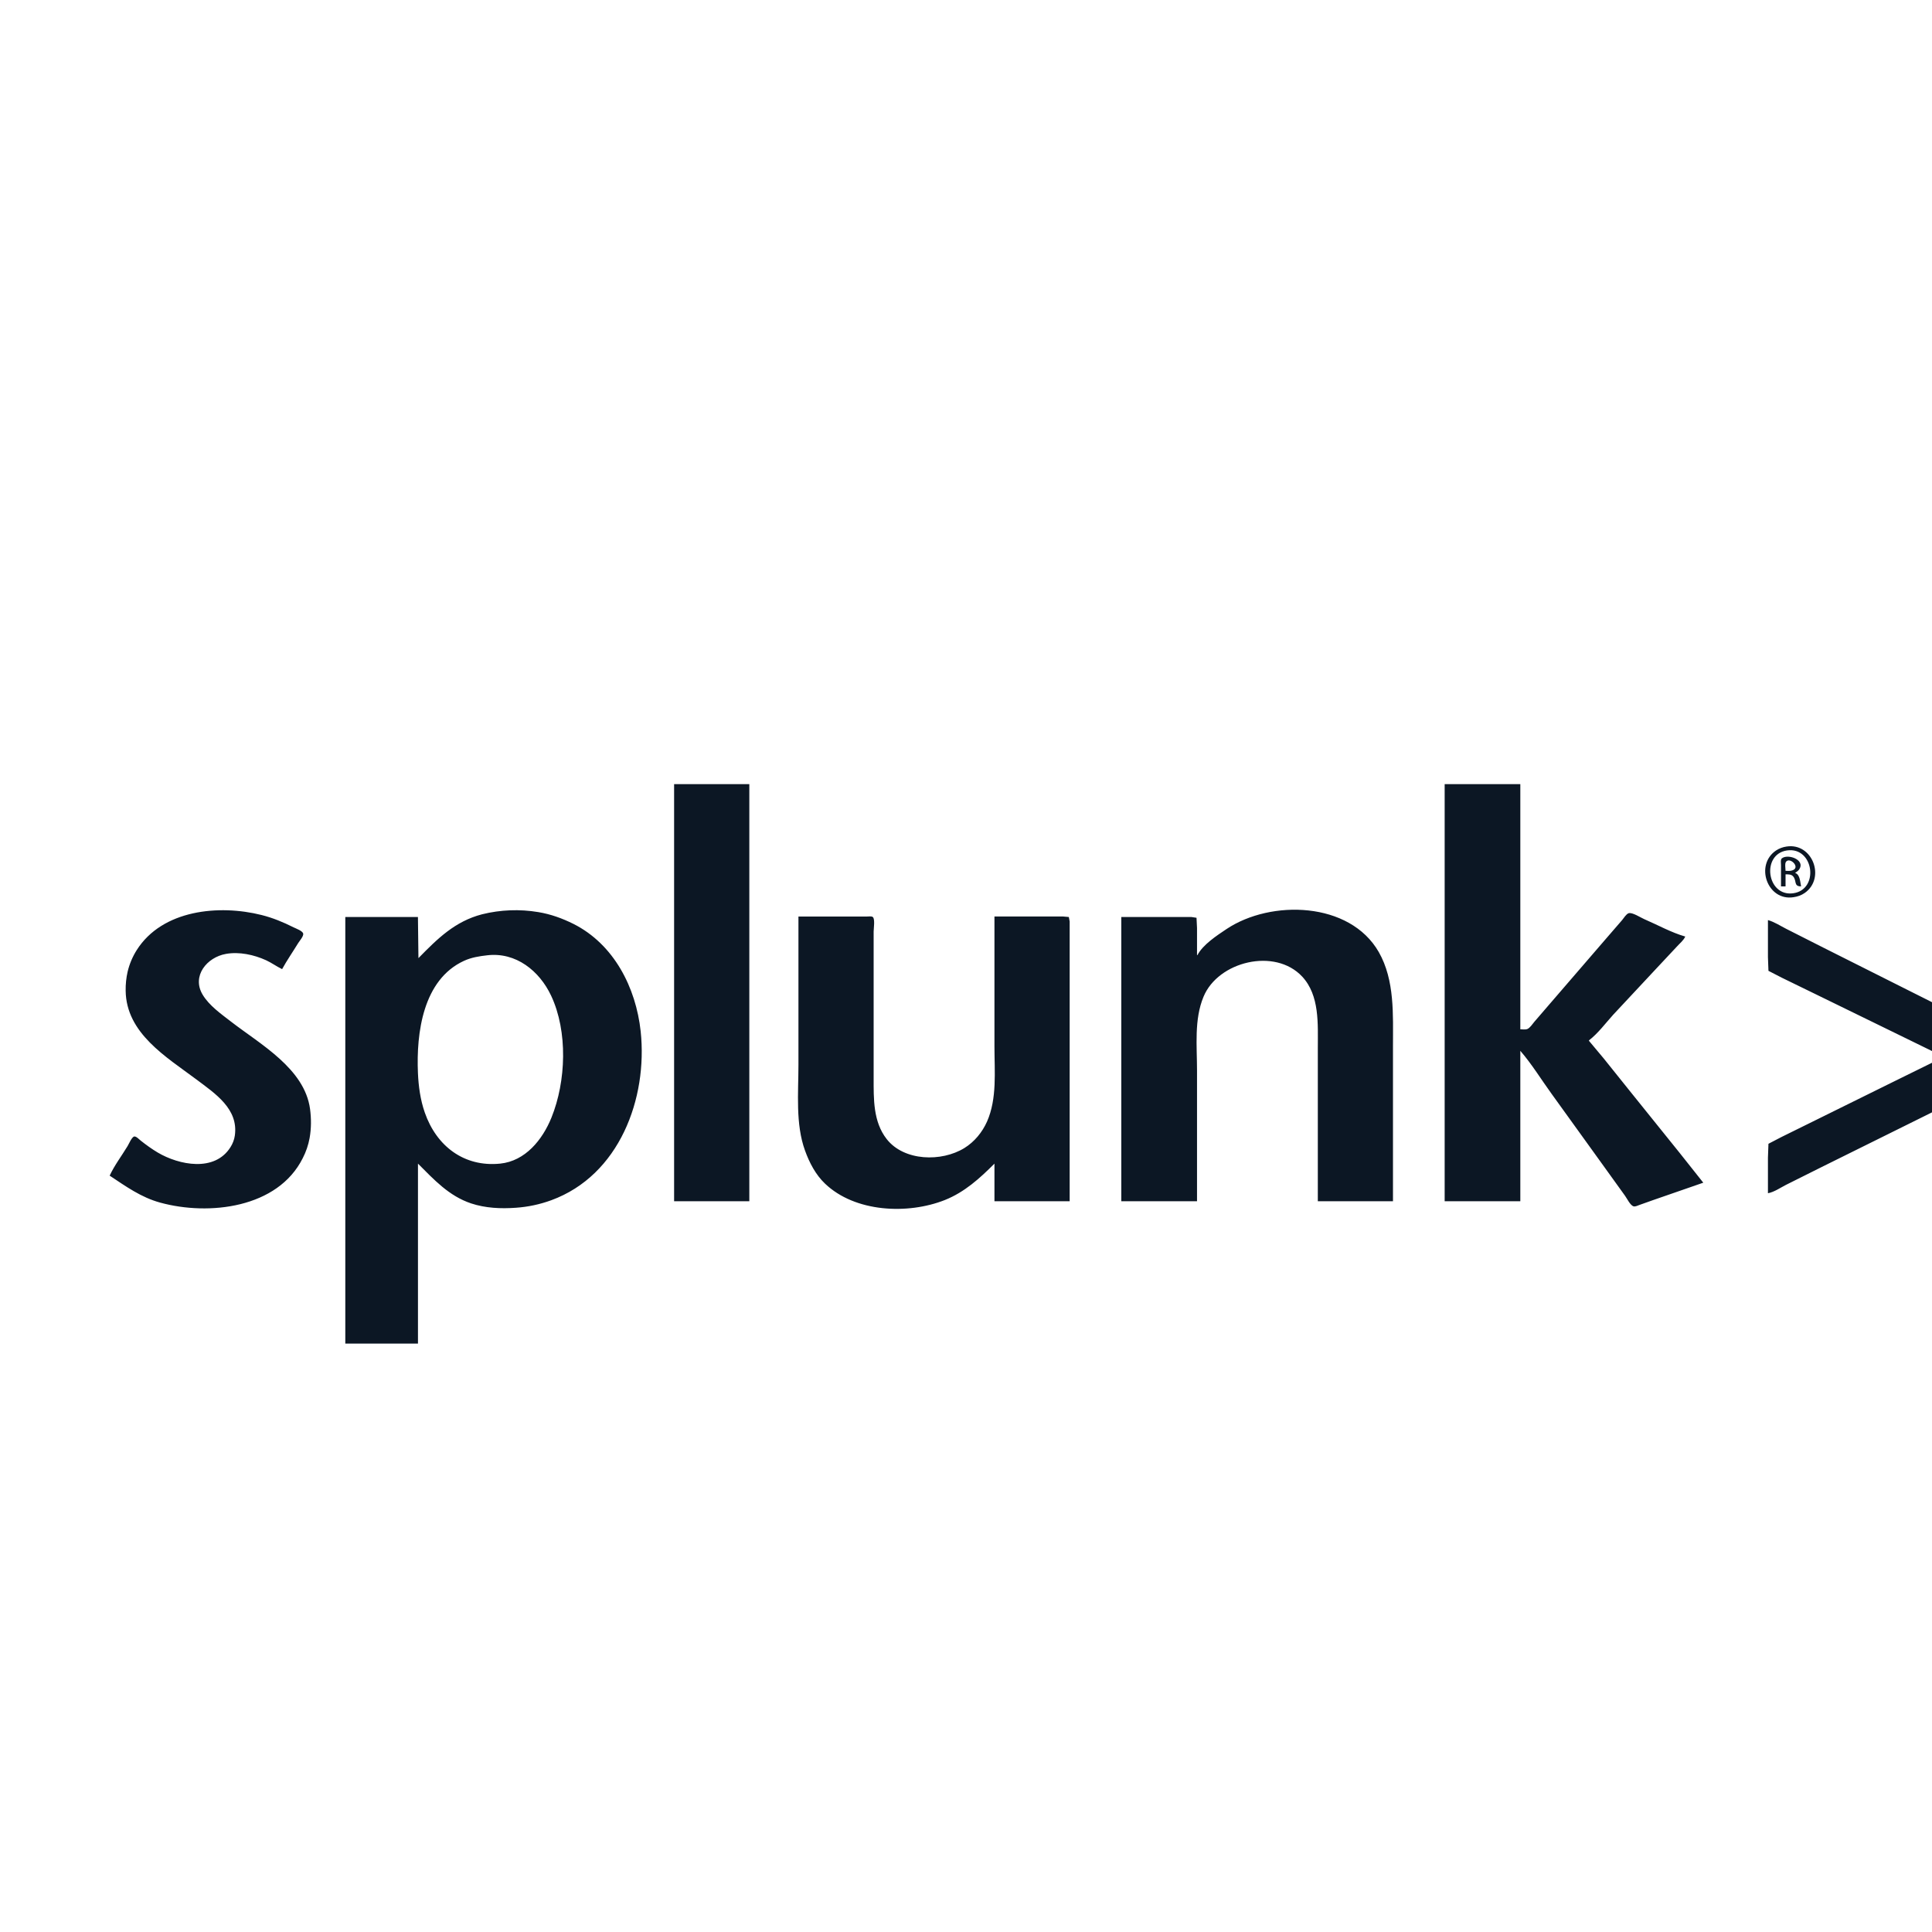
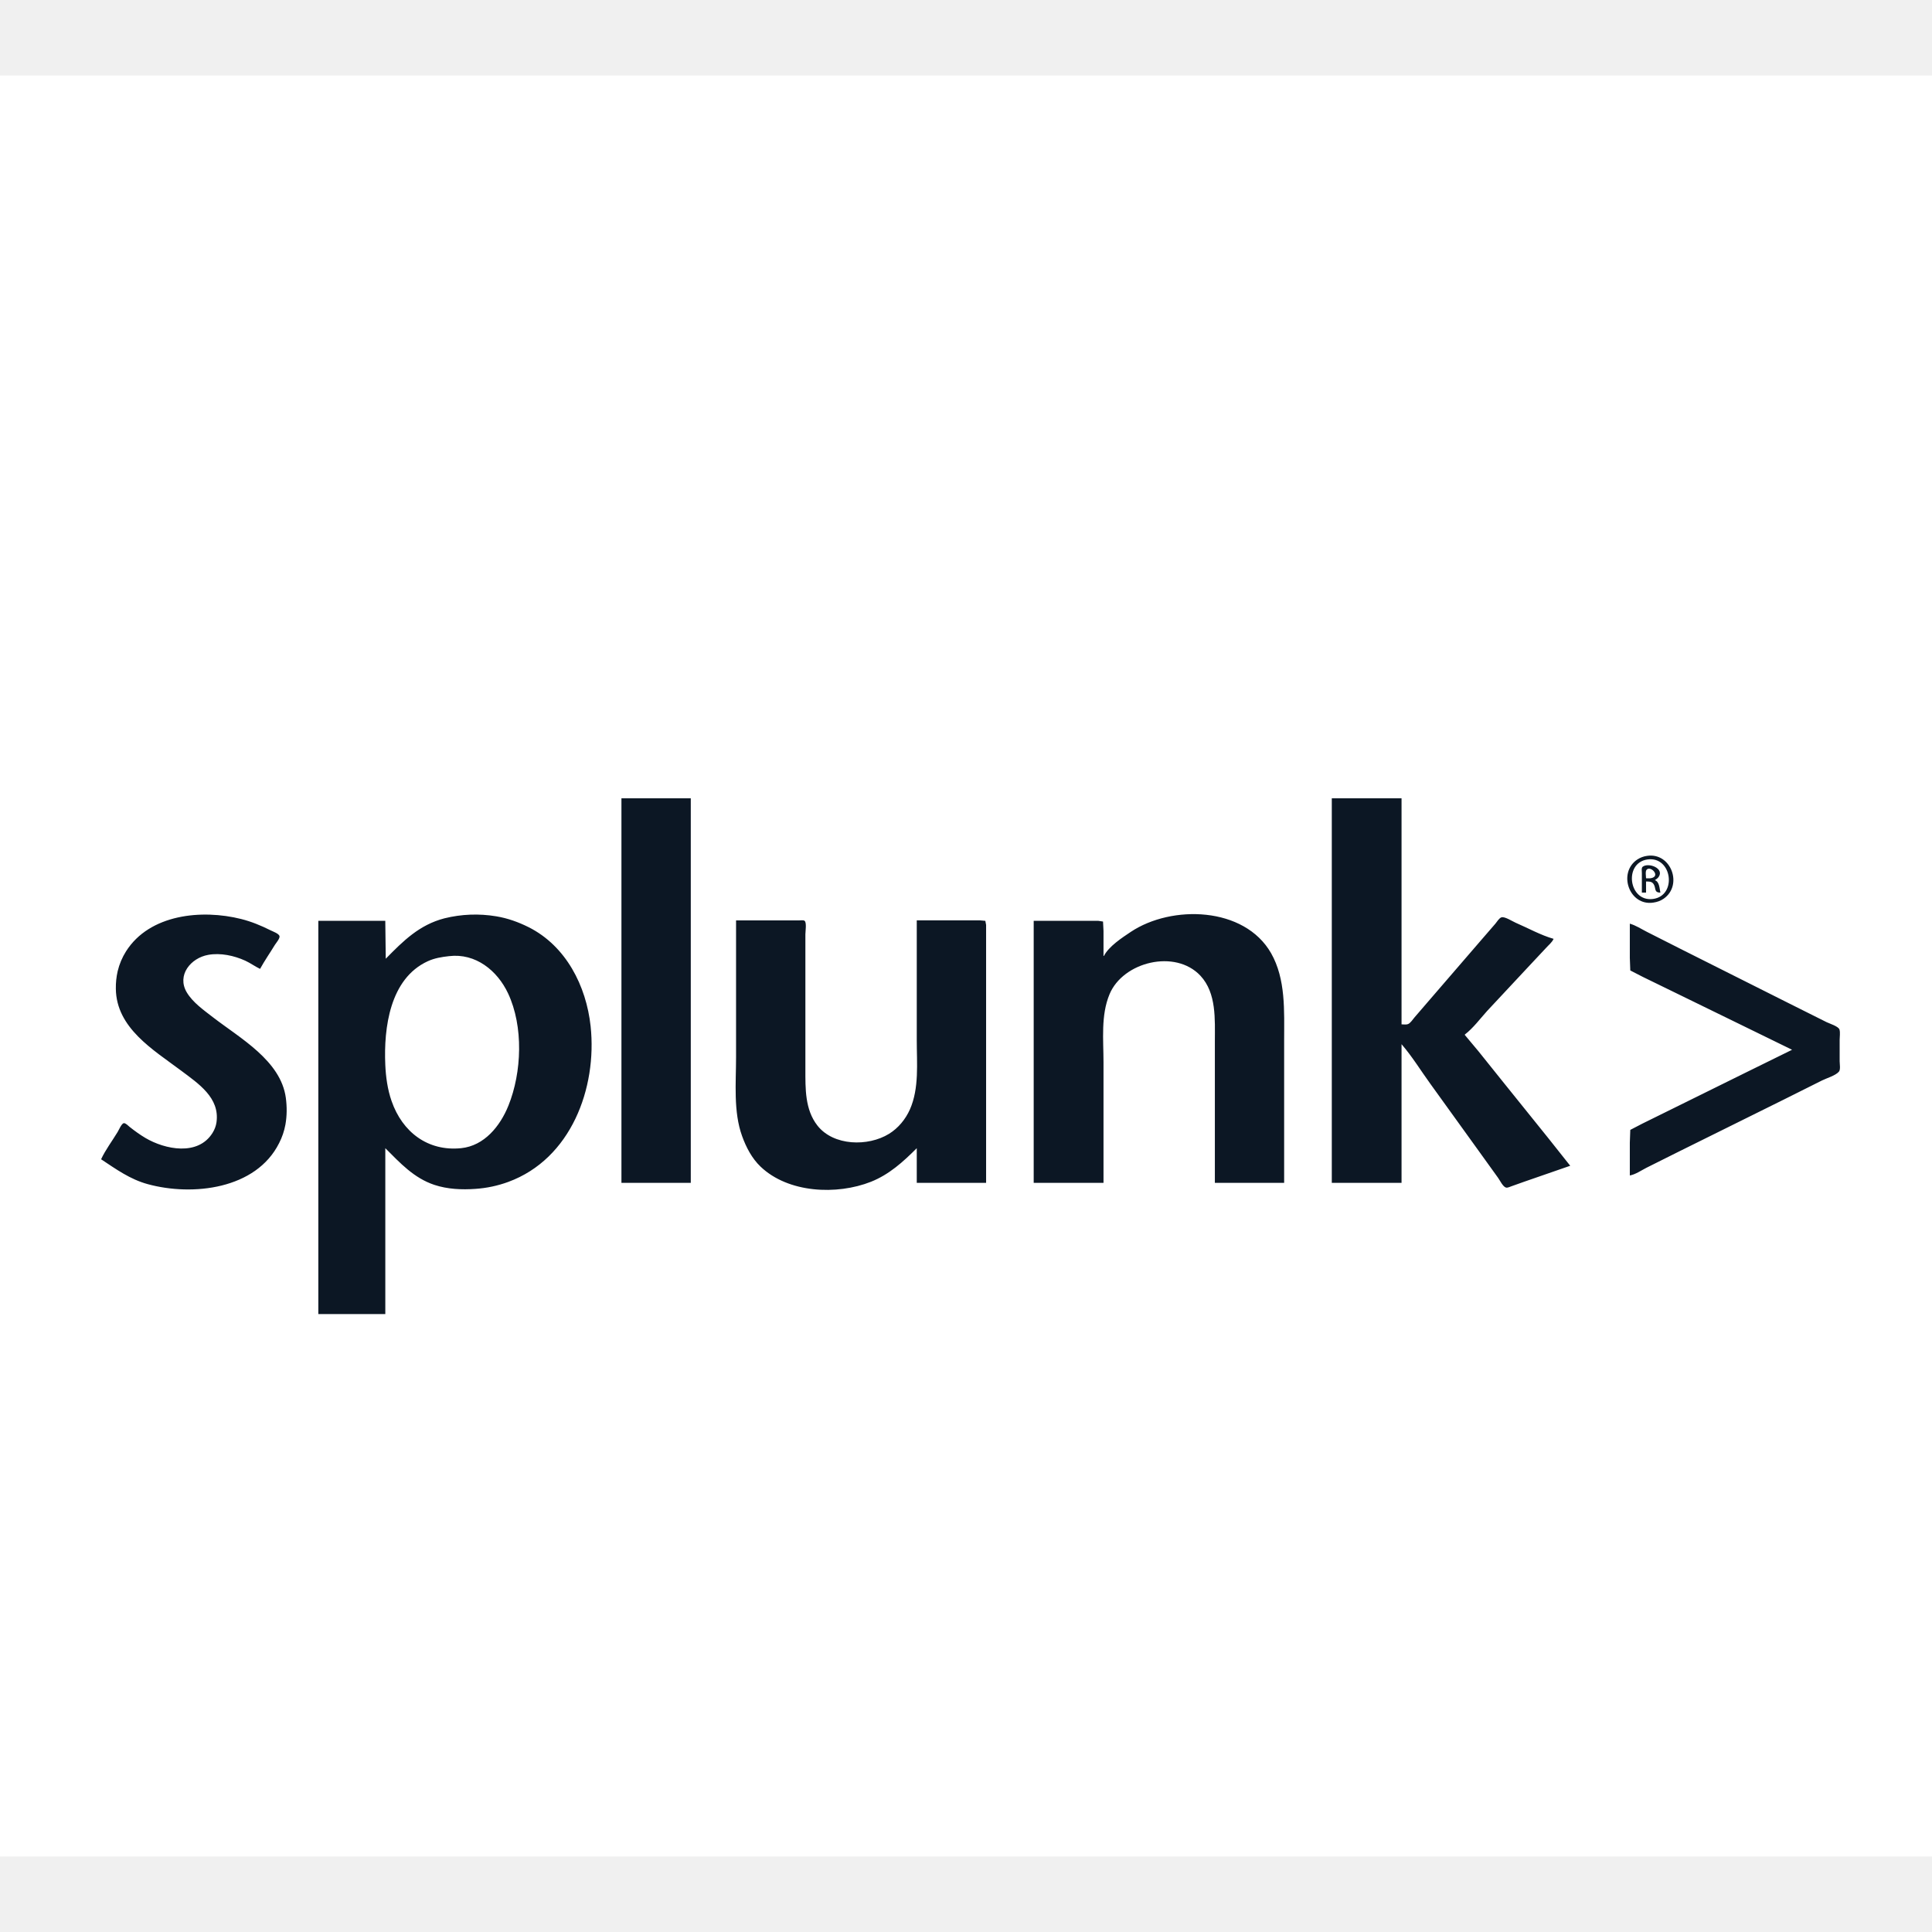
- <svg xmlns="http://www.w3.org/2000/svg" viewBox="0 0 118 118" width="200" height="200">
+ <svg xmlns="http://www.w3.org/2000/svg" viewBox="0 0 128 118" width="200" height="200">
  <rect width="100%" height="100%" fill="white" />
  <path d="M41.172 47.891v25.477h4.594V47.891h-4.594m47.063 0v25.477h4.621V64.18c.703.813 1.285 1.766 1.914 2.633l3.156 4.379 1.324 1.84c.121.164.32.594.527.648.109.027.266-.055.367-.09l.824-.293 3.063-1.062-1.457-1.836-2.934-3.645-1.695-2.113-.895-1.07v-.031c.547-.418 1.016-1.051 1.477-1.562l2.629-2.816 1.262-1.348c.176-.199.402-.367.512-.613-.852-.242-1.695-.715-2.512-1.066-.203-.086-.727-.43-.945-.359-.152.051-.297.297-.398.418l-.926 1.07-3.488 4.043-.949 1.102c-.117.133-.258.371-.43.441-.121.047-.293.016-.426.016V47.891h-4.621m20.879 3.813a1.56 1.56 0 0 0-.641.242c-1.309.883-.531 3.105 1.07 2.852.242-.035.473-.113.676-.254 1.301-.898.492-3.09-1.105-2.84m.031.238c1.641-.234 1.988 2.406.367 2.617-1.605.211-1.953-2.387-.367-2.617m-.367 2.195h.277v-.734c.168 0 .352-.012.469.129.227.277.016.605.48.605-.059-.273-.059-.719-.367-.824.094-.062.188-.121.254-.215.391-.578-.687-.973-1.062-.672-.094.074-.051.32-.051.426v1.285m.277-.949c0-.137-.059-.445.031-.559.258-.316.965.422.305.551-.109.02-.227.008-.336.008M6.699 71.805c.996.66 1.918 1.328 3.09 1.648 2.969.813 7.176.34 8.703-2.719a4.38 4.38 0 0 0 .418-1.227c.105-.59.105-1.184.027-1.773-.336-2.473-3.035-3.949-4.832-5.34-.605-.469-1.332-.977-1.73-1.645-.68-1.141.266-2.285 1.426-2.488.809-.145 1.711.051 2.449.387.34.156.645.383.98.543.301-.547.66-1.062.984-1.594.082-.129.336-.418.305-.574-.035-.168-.445-.312-.586-.383-.629-.316-1.273-.582-1.957-.754-2.594-.652-6.059-.328-7.625 2.141a4.35 4.35 0 0 0-.555 1.316 4.85 4.85 0 0 0-.121 1.164c.031 2.602 2.473 4.039 4.32 5.422 1.148.863 2.578 1.797 2.348 3.426-.035.25-.129.492-.262.703-.961 1.547-3.148 1.102-4.445.336-.363-.215-.707-.465-1.039-.727-.09-.07-.27-.27-.395-.254-.152.023-.332.461-.41.586-.359.594-.801 1.176-1.094 1.805m18.859-13.289l-.031-2.508H21.09v26.055h4.438V71.07c.98.98 1.891 1.977 3.246 2.43.871.289 1.816.332 2.727.266a7.84 7.84 0 0 0 2.172-.461c4.152-1.523 5.895-6.207 5.457-10.316-.289-2.668-1.629-5.316-4.109-6.562-.684-.34-1.387-.594-2.145-.719a8.46 8.46 0 0 0-3.43.133c-1.66.43-2.727 1.492-3.887 2.676m47.578-.184h-.027V56.68l-.031-.625-.309-.047h-4.285v17.359h4.625v-7.992c0-1.477-.184-3.105.398-4.5.891-2.156 4.363-3.012 6.027-1.227 1.07 1.152.953 2.895.953 4.348v9.371h4.59v-9.461c0-1.922.117-4.031-.867-5.758-1.77-3.09-6.582-3.215-9.297-1.406-.586.391-1.445.953-1.777 1.59m-24.371-2.355v9.063c0 1.691-.187 3.617.402 5.234.266.738.648 1.473 1.223 2.02 1.832 1.75 5.047 1.898 7.316 1 1.203-.48 2.129-1.32 3.031-2.223v2.297h4.594V56.281l-.051-.273-.348-.031h-4.195v7.961c0 1.5.168 3.152-.453 4.563-.293.656-.77 1.238-1.383 1.617-1.391.859-3.684.809-4.746-.547-.832-1.062-.797-2.457-.797-3.734v-8.941c0-.172.094-.773-.051-.887-.078-.062-.25-.031-.348-.031h-4.195m59.215.215v2.266l.031.836.828.426 2.172 1.059 4.289 2.094 3.43 1.676-3.094 1.523-4.777 2.359-2.051 1.012-.797.414-.031.848v2.172c.375-.066.766-.34 1.105-.512l2.141-1.07 6.922-3.43 2.57-1.285c.313-.156.883-.316 1.113-.578.121-.137.051-.516.051-.687v-1.437c0-.203.047-.473-.012-.668-.062-.211-.656-.395-.848-.488l-2.539-1.27-7.133-3.582-2.238-1.133c-.363-.184-.742-.434-1.133-.543m-78.227 2.152c1.758-.211 3.199.953 3.91 2.469 1.027 2.188.914 5.23.02 7.441-.547 1.352-1.594 2.656-3.133 2.813-2.203.223-3.891-1.066-4.605-3.121-.27-.773-.383-1.602-.418-2.418-.105-2.43.301-5.695 2.816-6.848.453-.207.922-.281 1.41-.336zm0 0" fill="#0C1724" />
</svg>
